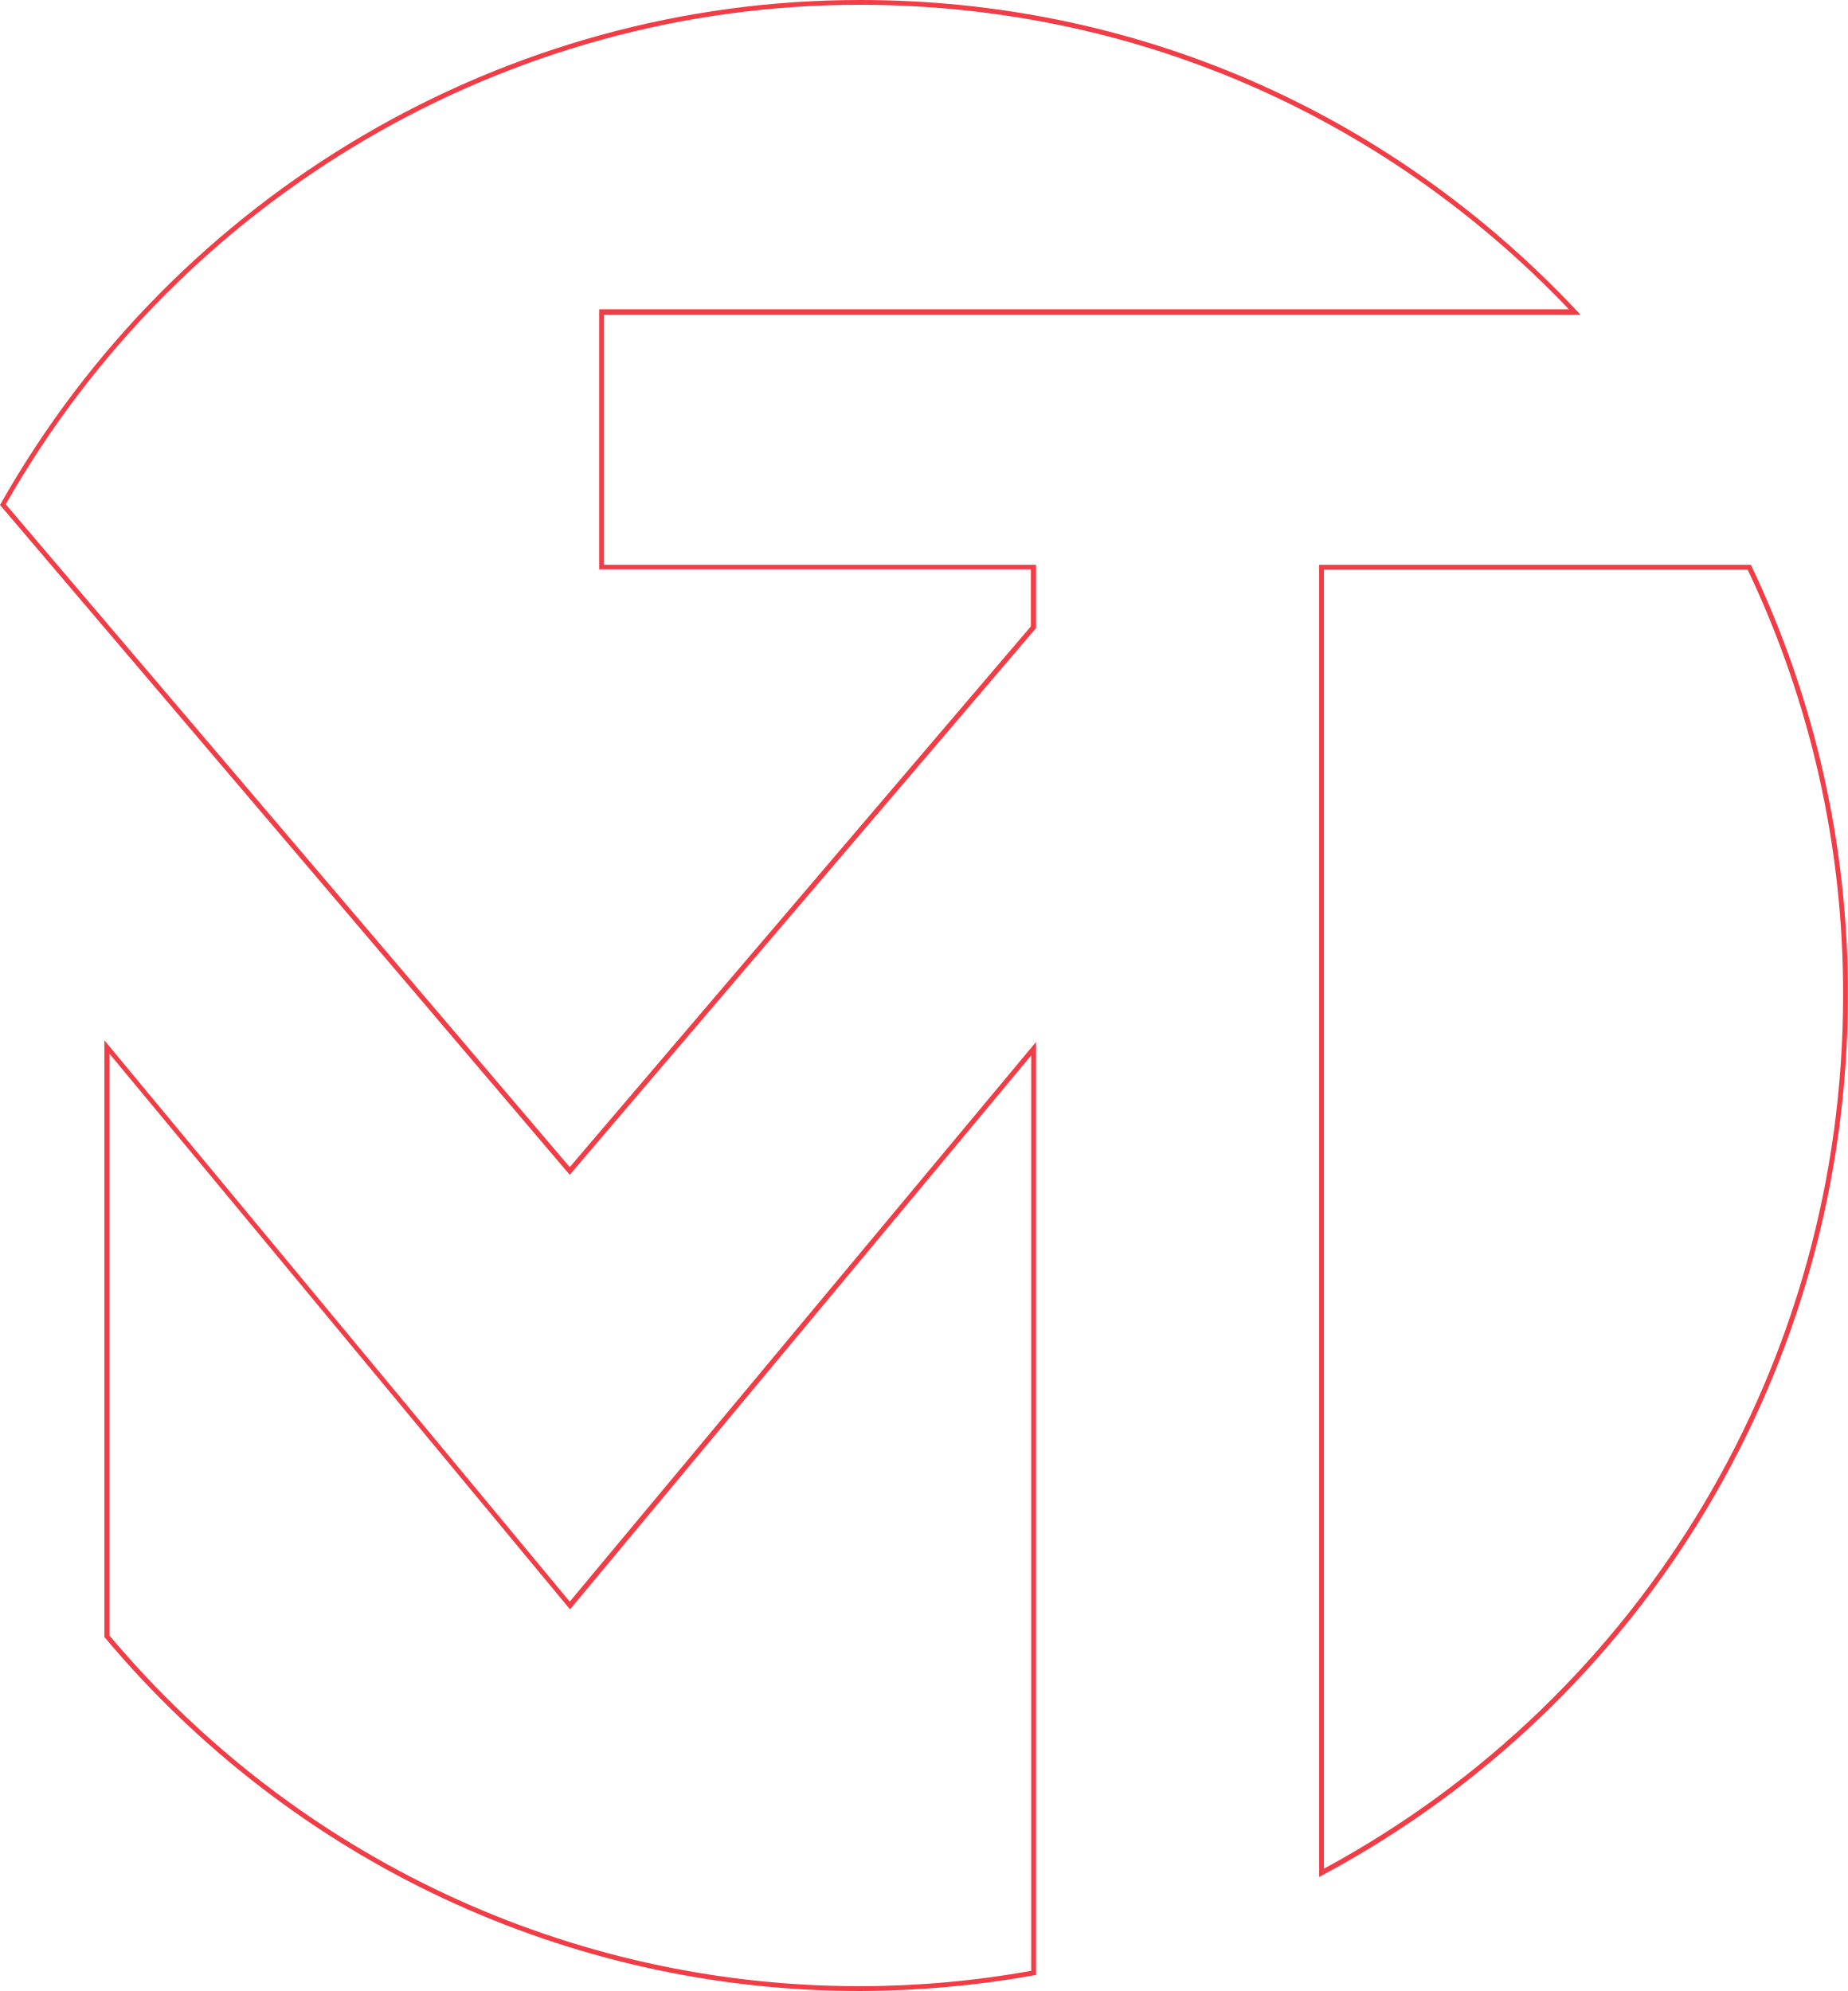
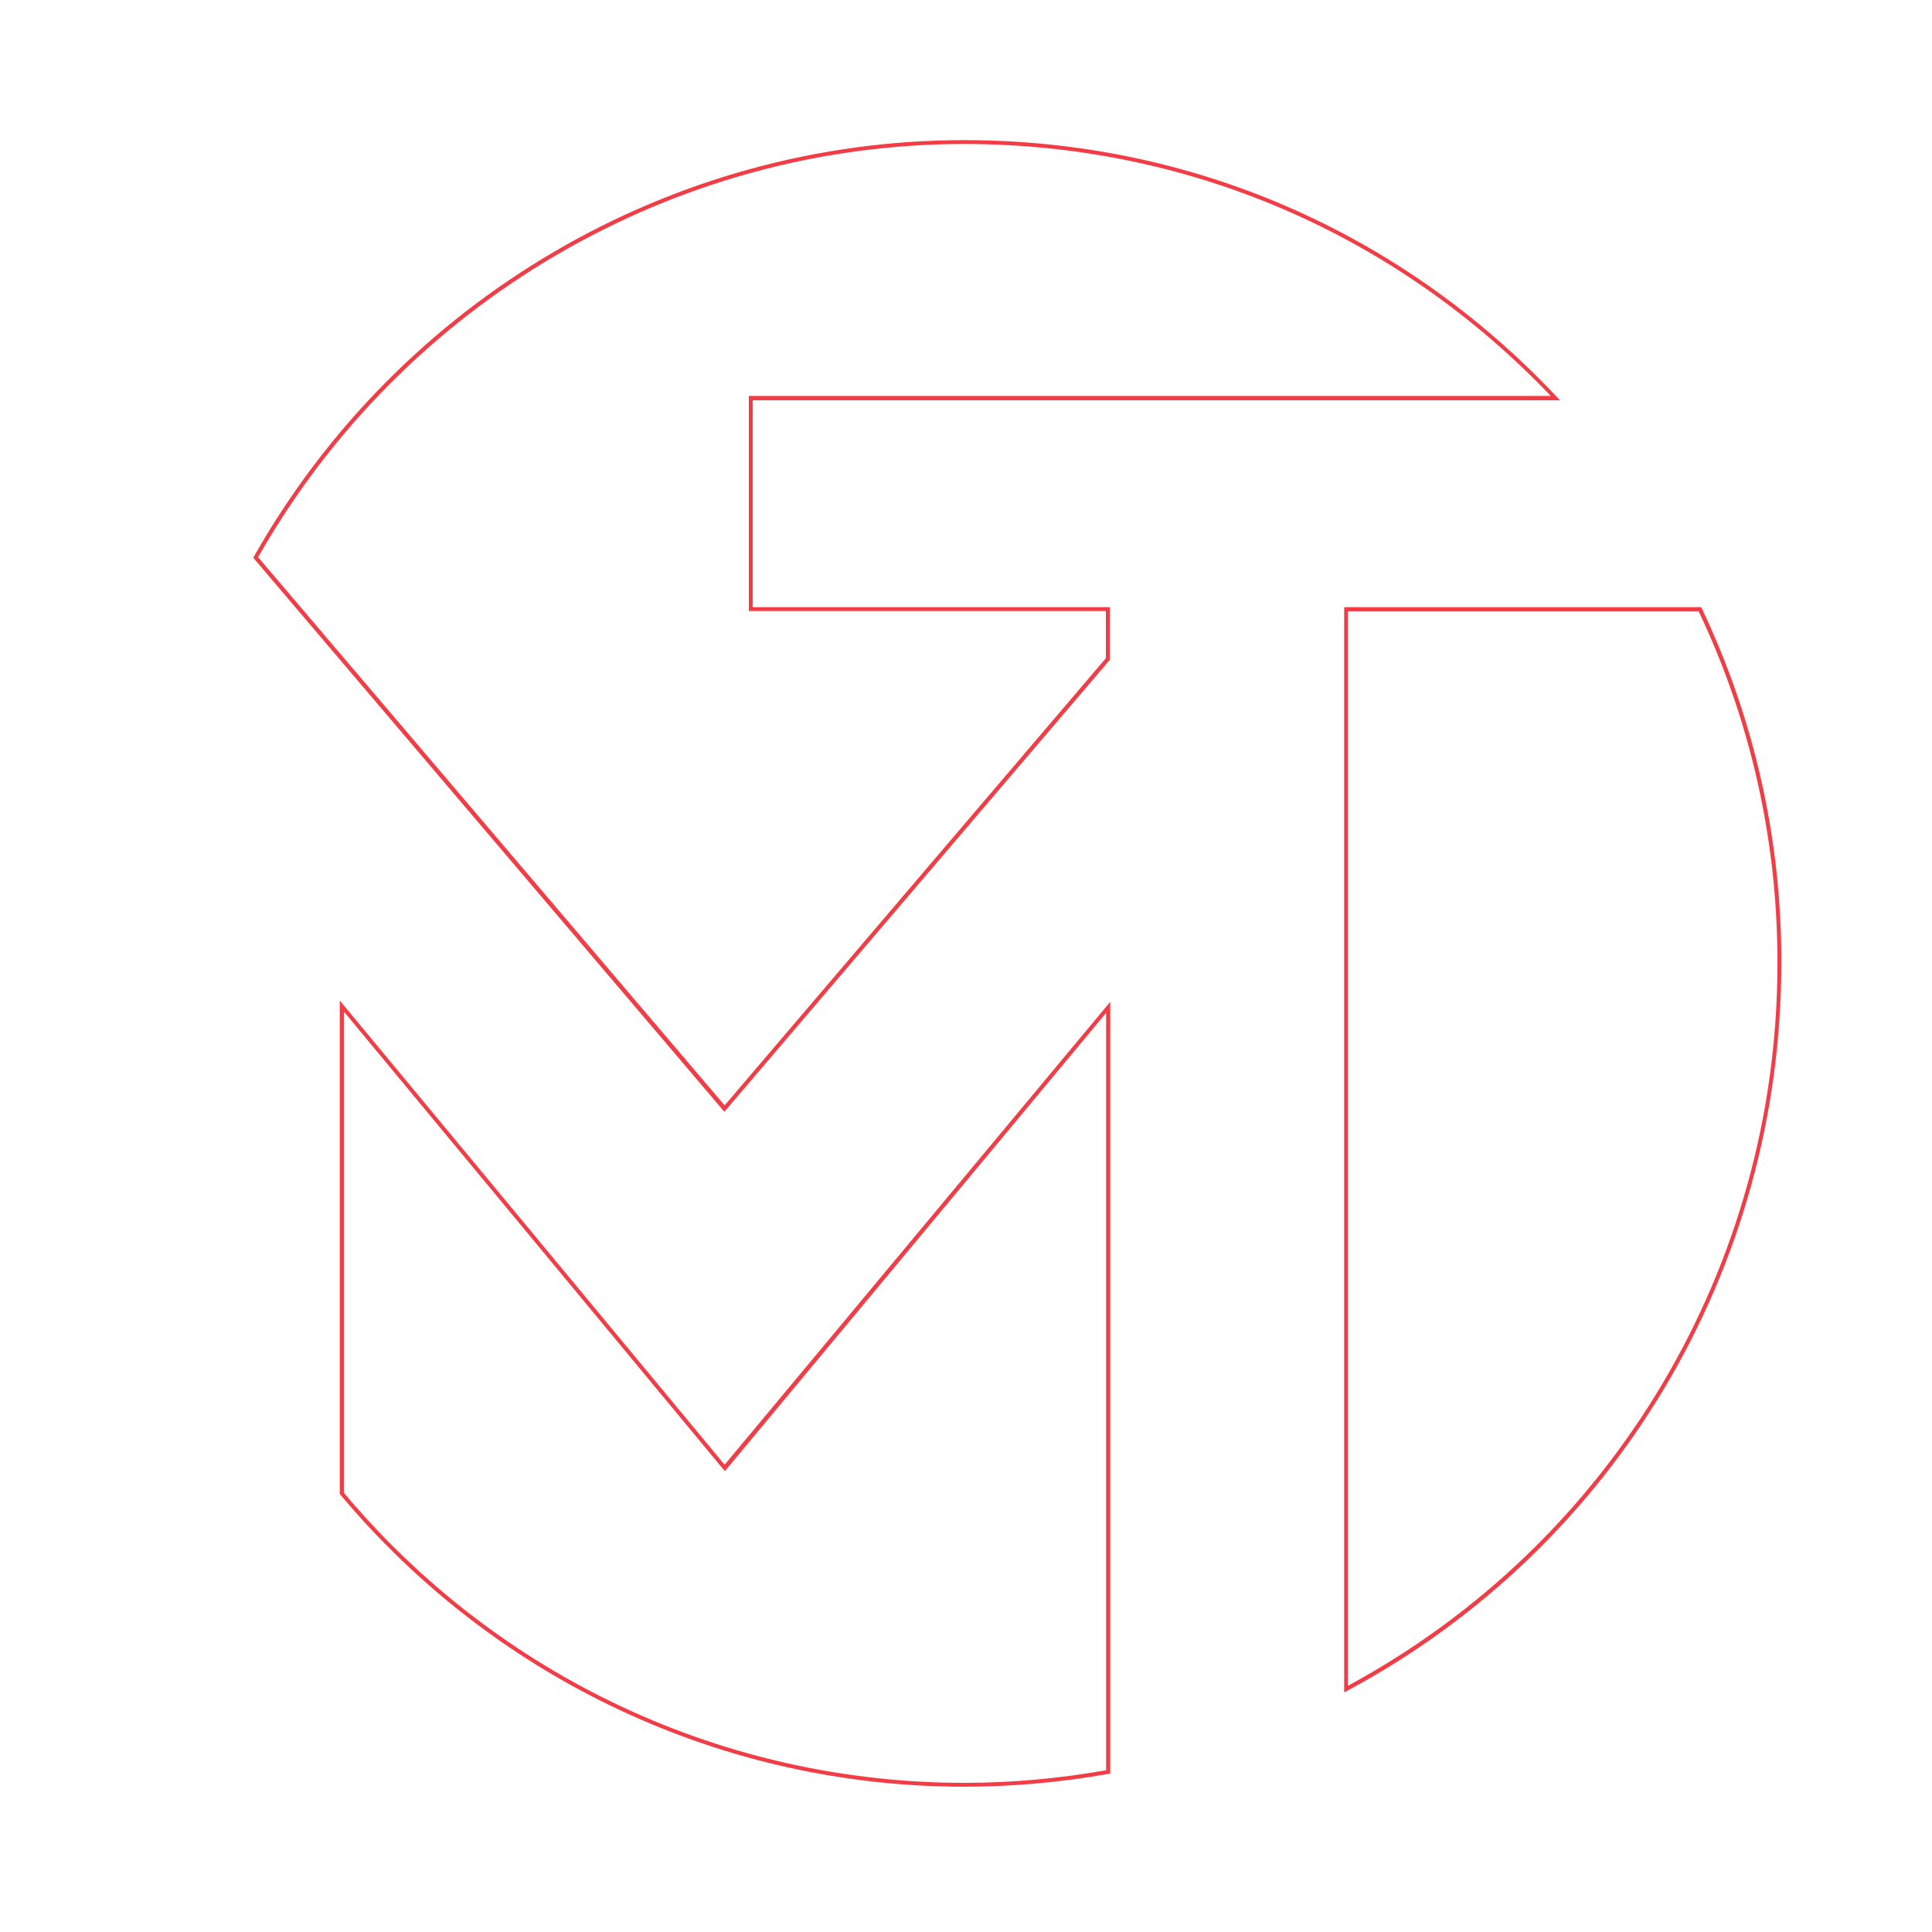
- <svg xmlns="http://www.w3.org/2000/svg" id="logo_big" width="661.402" height="712.755" viewBox="0 0 661.402 712.755">
-   <path id="logo" d="M447.761,816.255c-104.2,0-202.662-46.08-270.063-126.434l-.229-.229V475.925L344.023,676.868,510.921,476.5V810.524l-.688.115A361.668,361.668,0,0,1,447.761,816.255ZM179.3,689.018C246.36,768.8,344.252,814.536,447.875,814.536a349.488,349.488,0,0,0,61.326-5.5V481.313L344.137,679.619l-.688-.8L179.3,480.74Zm432.949,86.429V305.7H766.77l.229.458a354.987,354.987,0,0,1,34.5,153.716c0,132.166-71.986,252.754-187.99,314.882Zm1.719-468.025V772.467C728.6,710.454,799.782,590.782,799.782,459.878a352.83,352.83,0,0,0-34.159-152.455ZM344.023,524.069,140.1,284.268l.344-.573C203.375,172.506,321.1,103.5,447.875,103.5c97.892,0,189.021,39.432,256.537,111.189l1.376,1.49h-349.5V305.7H510.921v22.7l-.229.229ZM142.163,284.039,344.023,521.318,509.087,327.712v-20.4H354.568V214.23H701.661c-67.057-70.267-157.155-109.011-253.9-109.011C321.9,105.219,204.865,173.767,142.163,284.039Z" transform="translate(-140.1 -103.5)" fill="#f23d47" />
+ <svg xmlns="http://www.w3.org/2000/svg" version="1.1" id="qualites" x="0px" y="0px" viewBox="0 0 750 750" style="enable-background:new 0 0 750 750;" xml:space="preserve">
+   <style type="text/css">
+ 	.st0{fill:#F23D47;}
+ </style>
+   <path id="logo" class="st0" d="M374.3,693.6c-93.5,0-181.8-41.3-242.2-113.4l-0.2-0.2V388.4l149.4,180.2l149.7-179.7v299.6l-0.6,0.1  C411.8,691.9,393.1,693.6,374.3,693.6z M133.5,579.5c60.1,71.6,147.9,112.6,240.9,112.6c18.4,0,36.9-1.7,55-4.9V393.2l-148,177.9  l-0.6-0.7L133.5,392.7V579.5z M521.8,657V235.7h138.6l0.2,0.4c20.5,43.1,31.1,90.2,30.9,137.9c0,118.5-64.6,226.7-168.6,282.4  L521.8,657z M523.3,237.3v417.1C626.2,598.7,690,491.4,690,374c0.1-47.3-10.3-94-30.6-136.7L523.3,237.3z M281.2,431.6L98.3,216.5  l0.3-0.5c56.4-99.7,162-161.6,275.7-161.6c87.8,0,169.5,35.4,230.1,99.7l1.2,1.3H292.2v80.3h138.7v20.4l-0.2,0.2L281.2,431.6z   M100.2,216.3l181.1,212.8l148-173.6v-18.3H290.7v-83.5H602c-60.1-63-141-97.8-227.7-97.8C261.4,55.9,156.4,117.4,100.2,216.3z" />
</svg>
